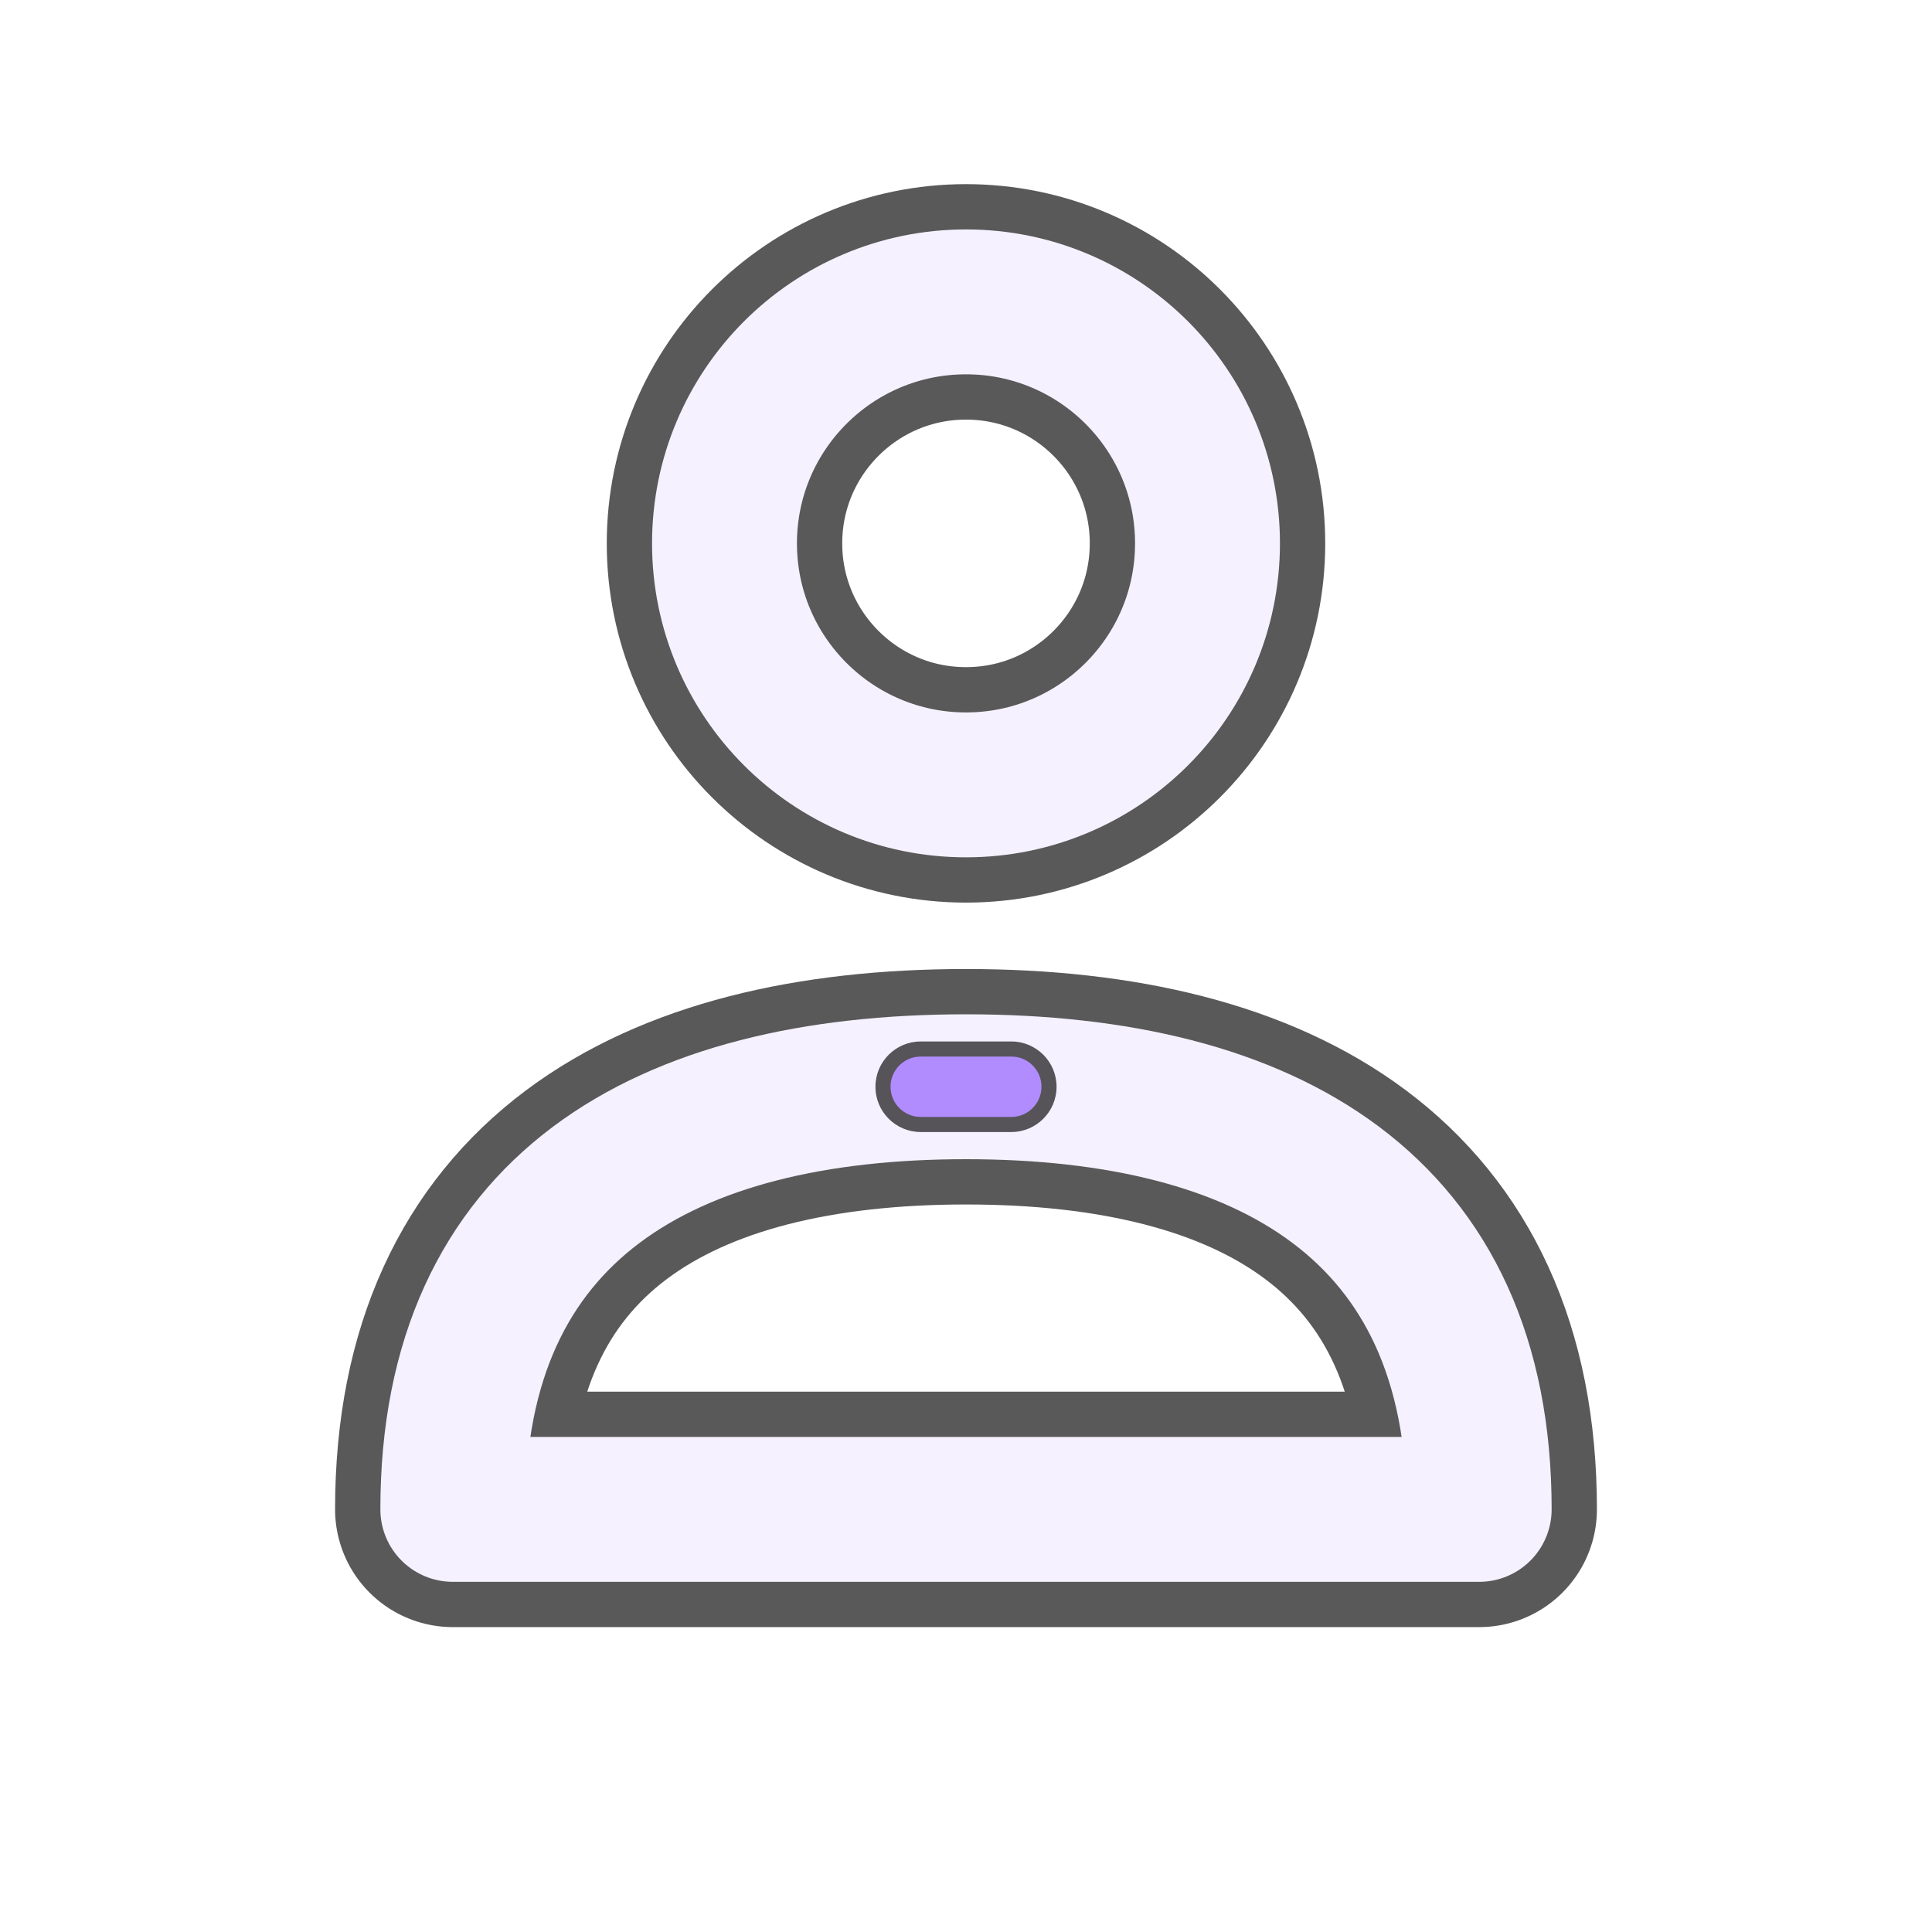
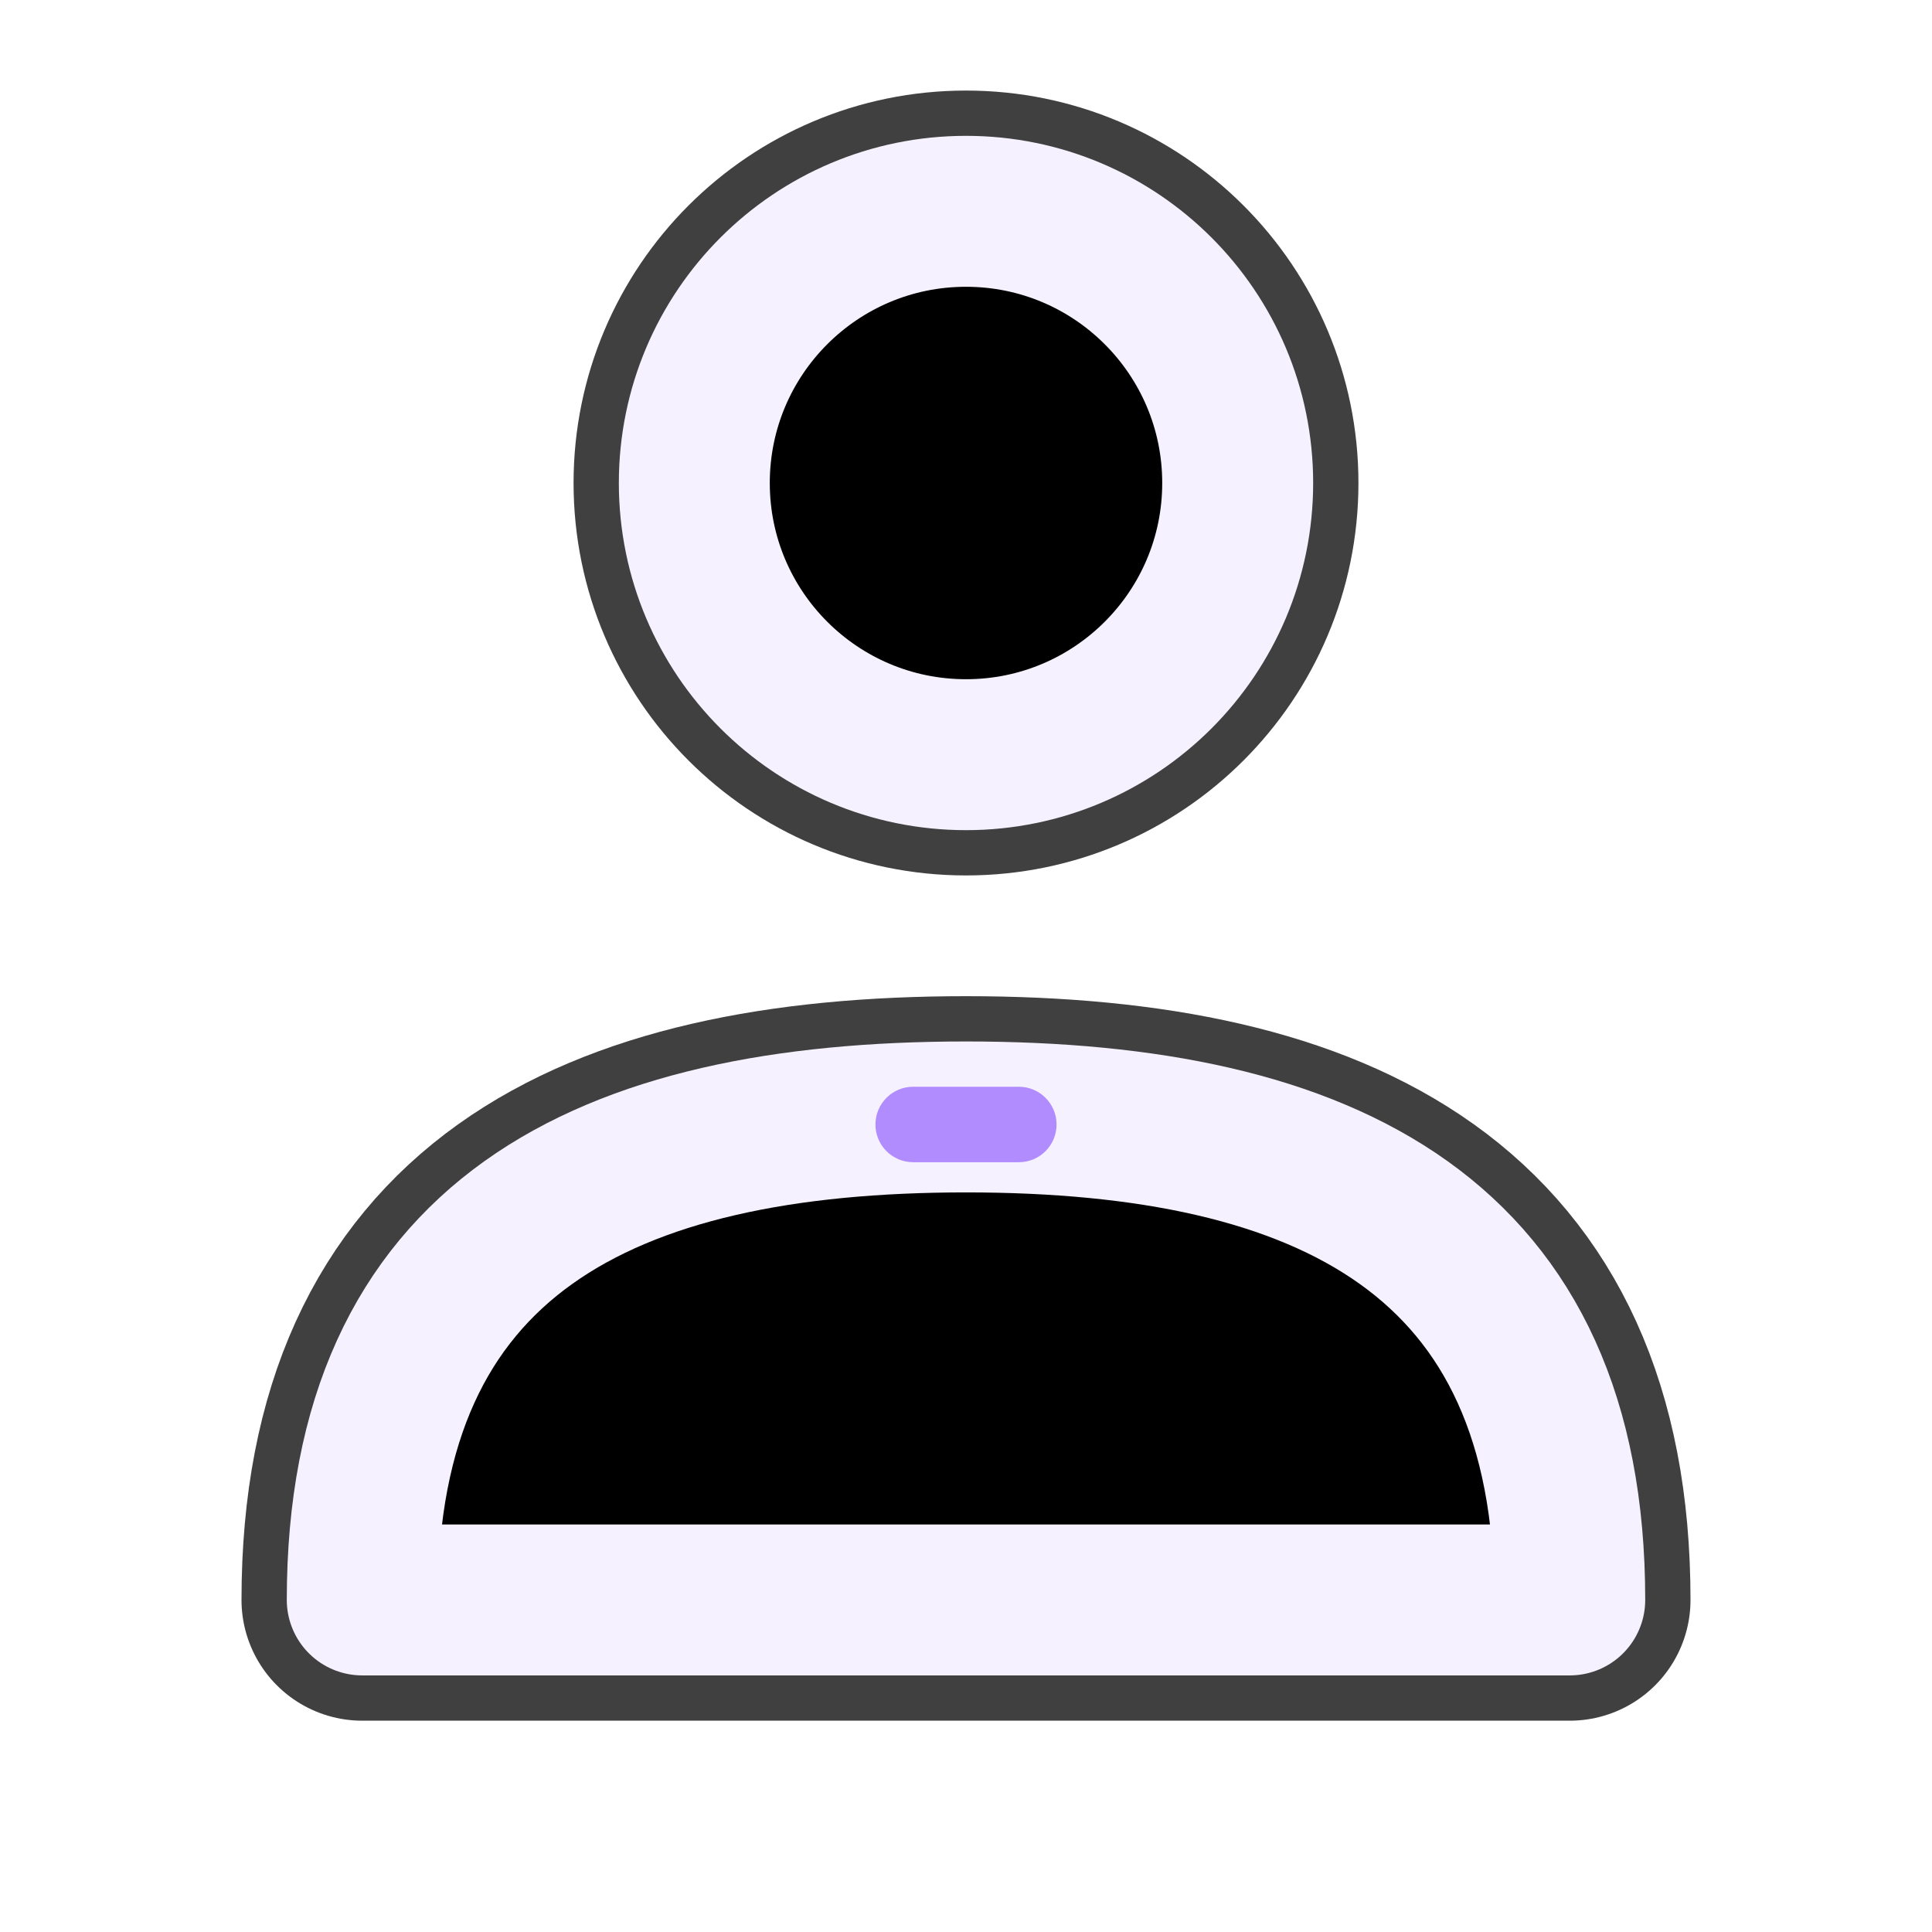
<svg xmlns="http://www.w3.org/2000/svg" viewBox="0 0 64 64" width="64" height="64">
  <defs>
    <style>
      .contrast-stroke {
        stroke: #000000;
-         stroke-opacity: 0.65;
-         stroke-width: 7.8;
+         stroke-opacity: 0.75;
+         stroke-width: 8.0;
+         stroke-linecap: round;
+         stroke-linejoin: round;
+         fill: #000000;
+       }
+       .outline-stroke {
+         stroke: #F5F1FF;
+         stroke-width: 5.0;
+         stroke-linecap: round;
+         stroke-linejoin: round;
+         fill: #000000;
+       }
+       .contrast-stroke-hollow {
+         stroke: #000000;
+         stroke-opacity: 0.75;
+         stroke-width: 8.0;
        stroke-linecap: round;
        stroke-linejoin: round;
        fill: none;
      }
-       .outline-stroke {
+       .outline-stroke-hollow {
        stroke: #F5F1FF;
-         stroke-width: 4.8;
+         stroke-width: 5.0;
        stroke-linecap: round;
        stroke-linejoin: round;
        fill: none;
      }
      .contrast-stroke-lean {
        stroke: #000000;
-         stroke-opacity: 0.65;
-         stroke-width: 6.2;
+         stroke-opacity: 0.75;
+         stroke-width: 6.8;
        stroke-linecap: round;
        stroke-linejoin: round;
-         fill: none;
+         fill: #000000;
      }
      .outline-stroke-lean {
        stroke: #F5F1FF;
-         stroke-width: 3.8;
+         stroke-width: 4.0;
        stroke-linecap: round;
        stroke-linejoin: round;
-         fill: none;
+         fill: #000000;
      }
      .accent-fill {
        fill: #B18CFF;
      }
      .accent-stroke {
        stroke: #B18CFF;
-         stroke-width: 4.8;
+         stroke-width: 5.0;
        stroke-linecap: round;
        stroke-linejoin: round;
        fill: none;
      }
      .contrast-fill {
        fill: #000000;
-         fill-opacity: 0.65;
+         fill-opacity: 0.75;
+       }
+       .solid-black {
+         fill: #000000;
      }
    </style>
  </defs>
-   <circle class="contrast-stroke" cx="32" cy="18" r="8" />
-   <path class="contrast-stroke" d="M 15 50 C 15 40, 22 36, 32 36 C 42 36, 49 40, 49 50 Z" />
-   <circle class="outline-stroke" cx="32" cy="18" r="8" />
-   <path class="outline-stroke" d="M 15 50 C 15 40, 22 36, 32 36 C 42 36, 49 40, 49 50 Z" />
-   <rect class="contrast-fill" x="29" y="34.5" width="6" height="3" rx="1.5" />
-   <rect class="accent-fill" x="29.5" y="35" width="5" height="2" rx="1" />
+   <circle class="contrast-stroke" cx="32" cy="16" r="9" />
+   <circle class="outline-stroke" cx="32" cy="16" r="9" />
+   <path class="contrast-stroke" d="M 12 53 C 12 41, 20 37, 32 37 C 44 37, 52 41, 52 53 Z" />
+   <path class="outline-stroke" d="M 12 53 C 12 41, 20 37, 32 37 C 44 37, 52 41, 52 53 Z" />
+   <rect class="accent-fill" x="29" y="36" width="6" height="2.5" rx="1.25" />
</svg>
